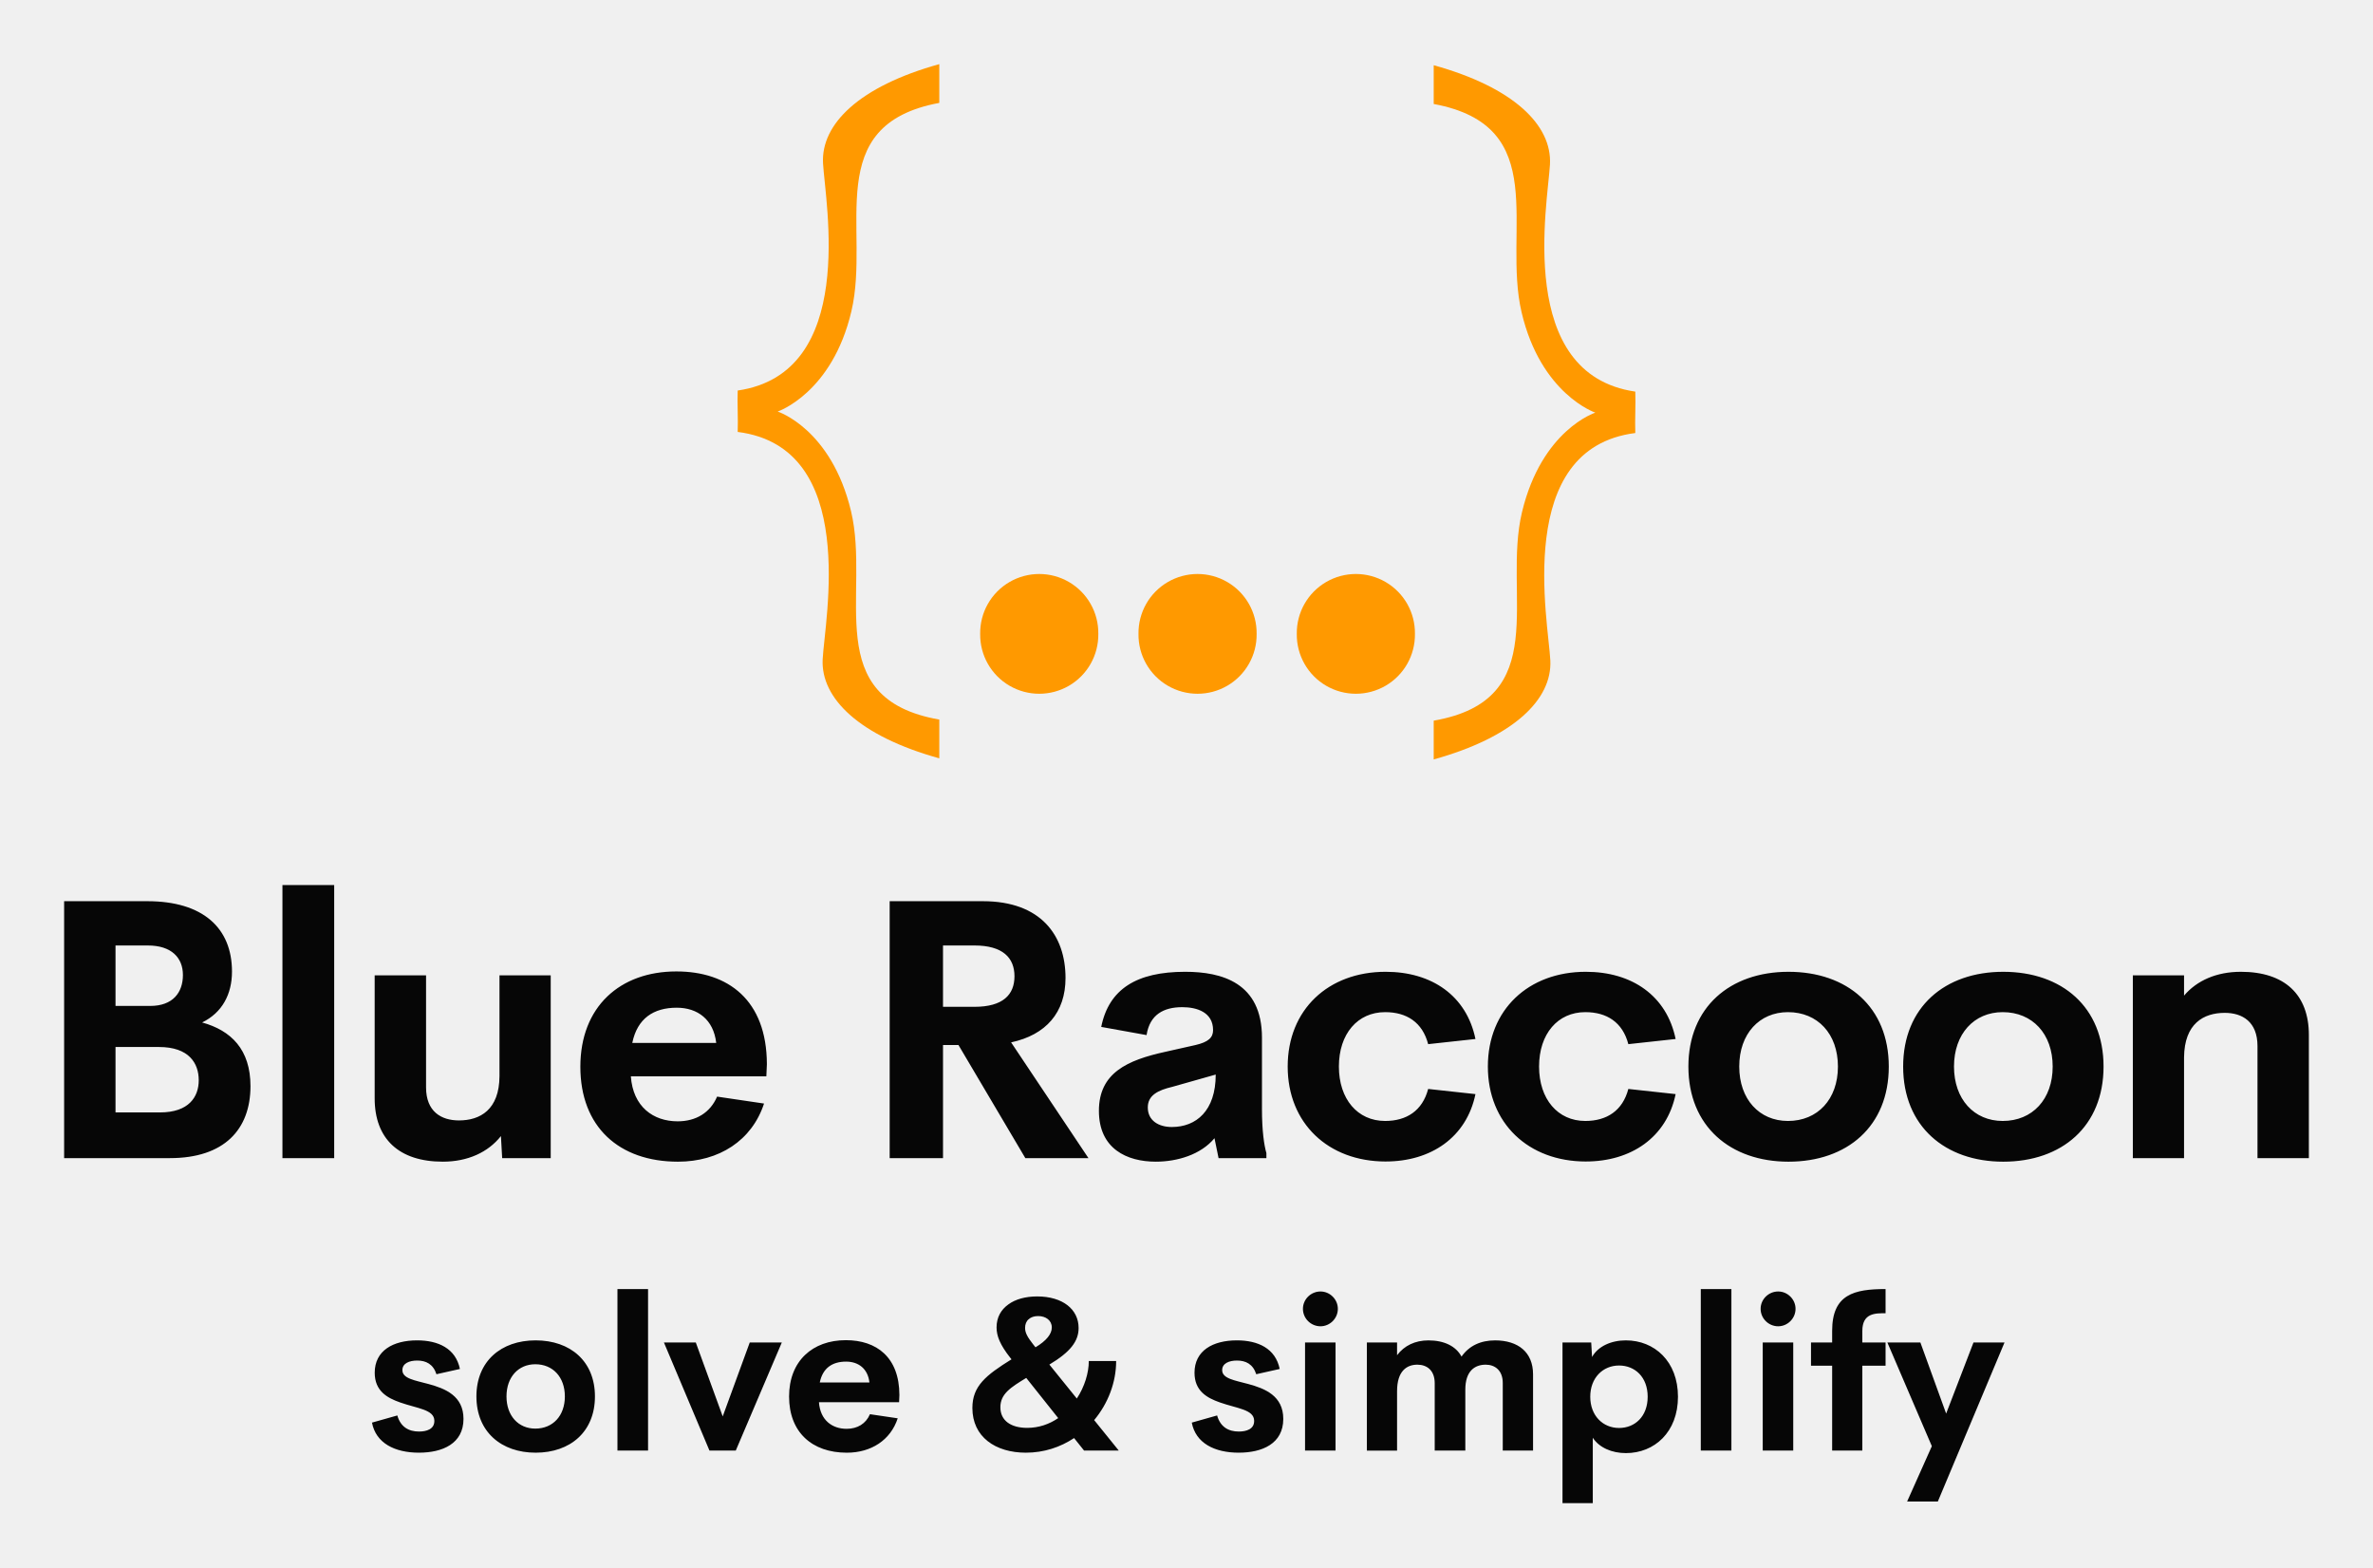
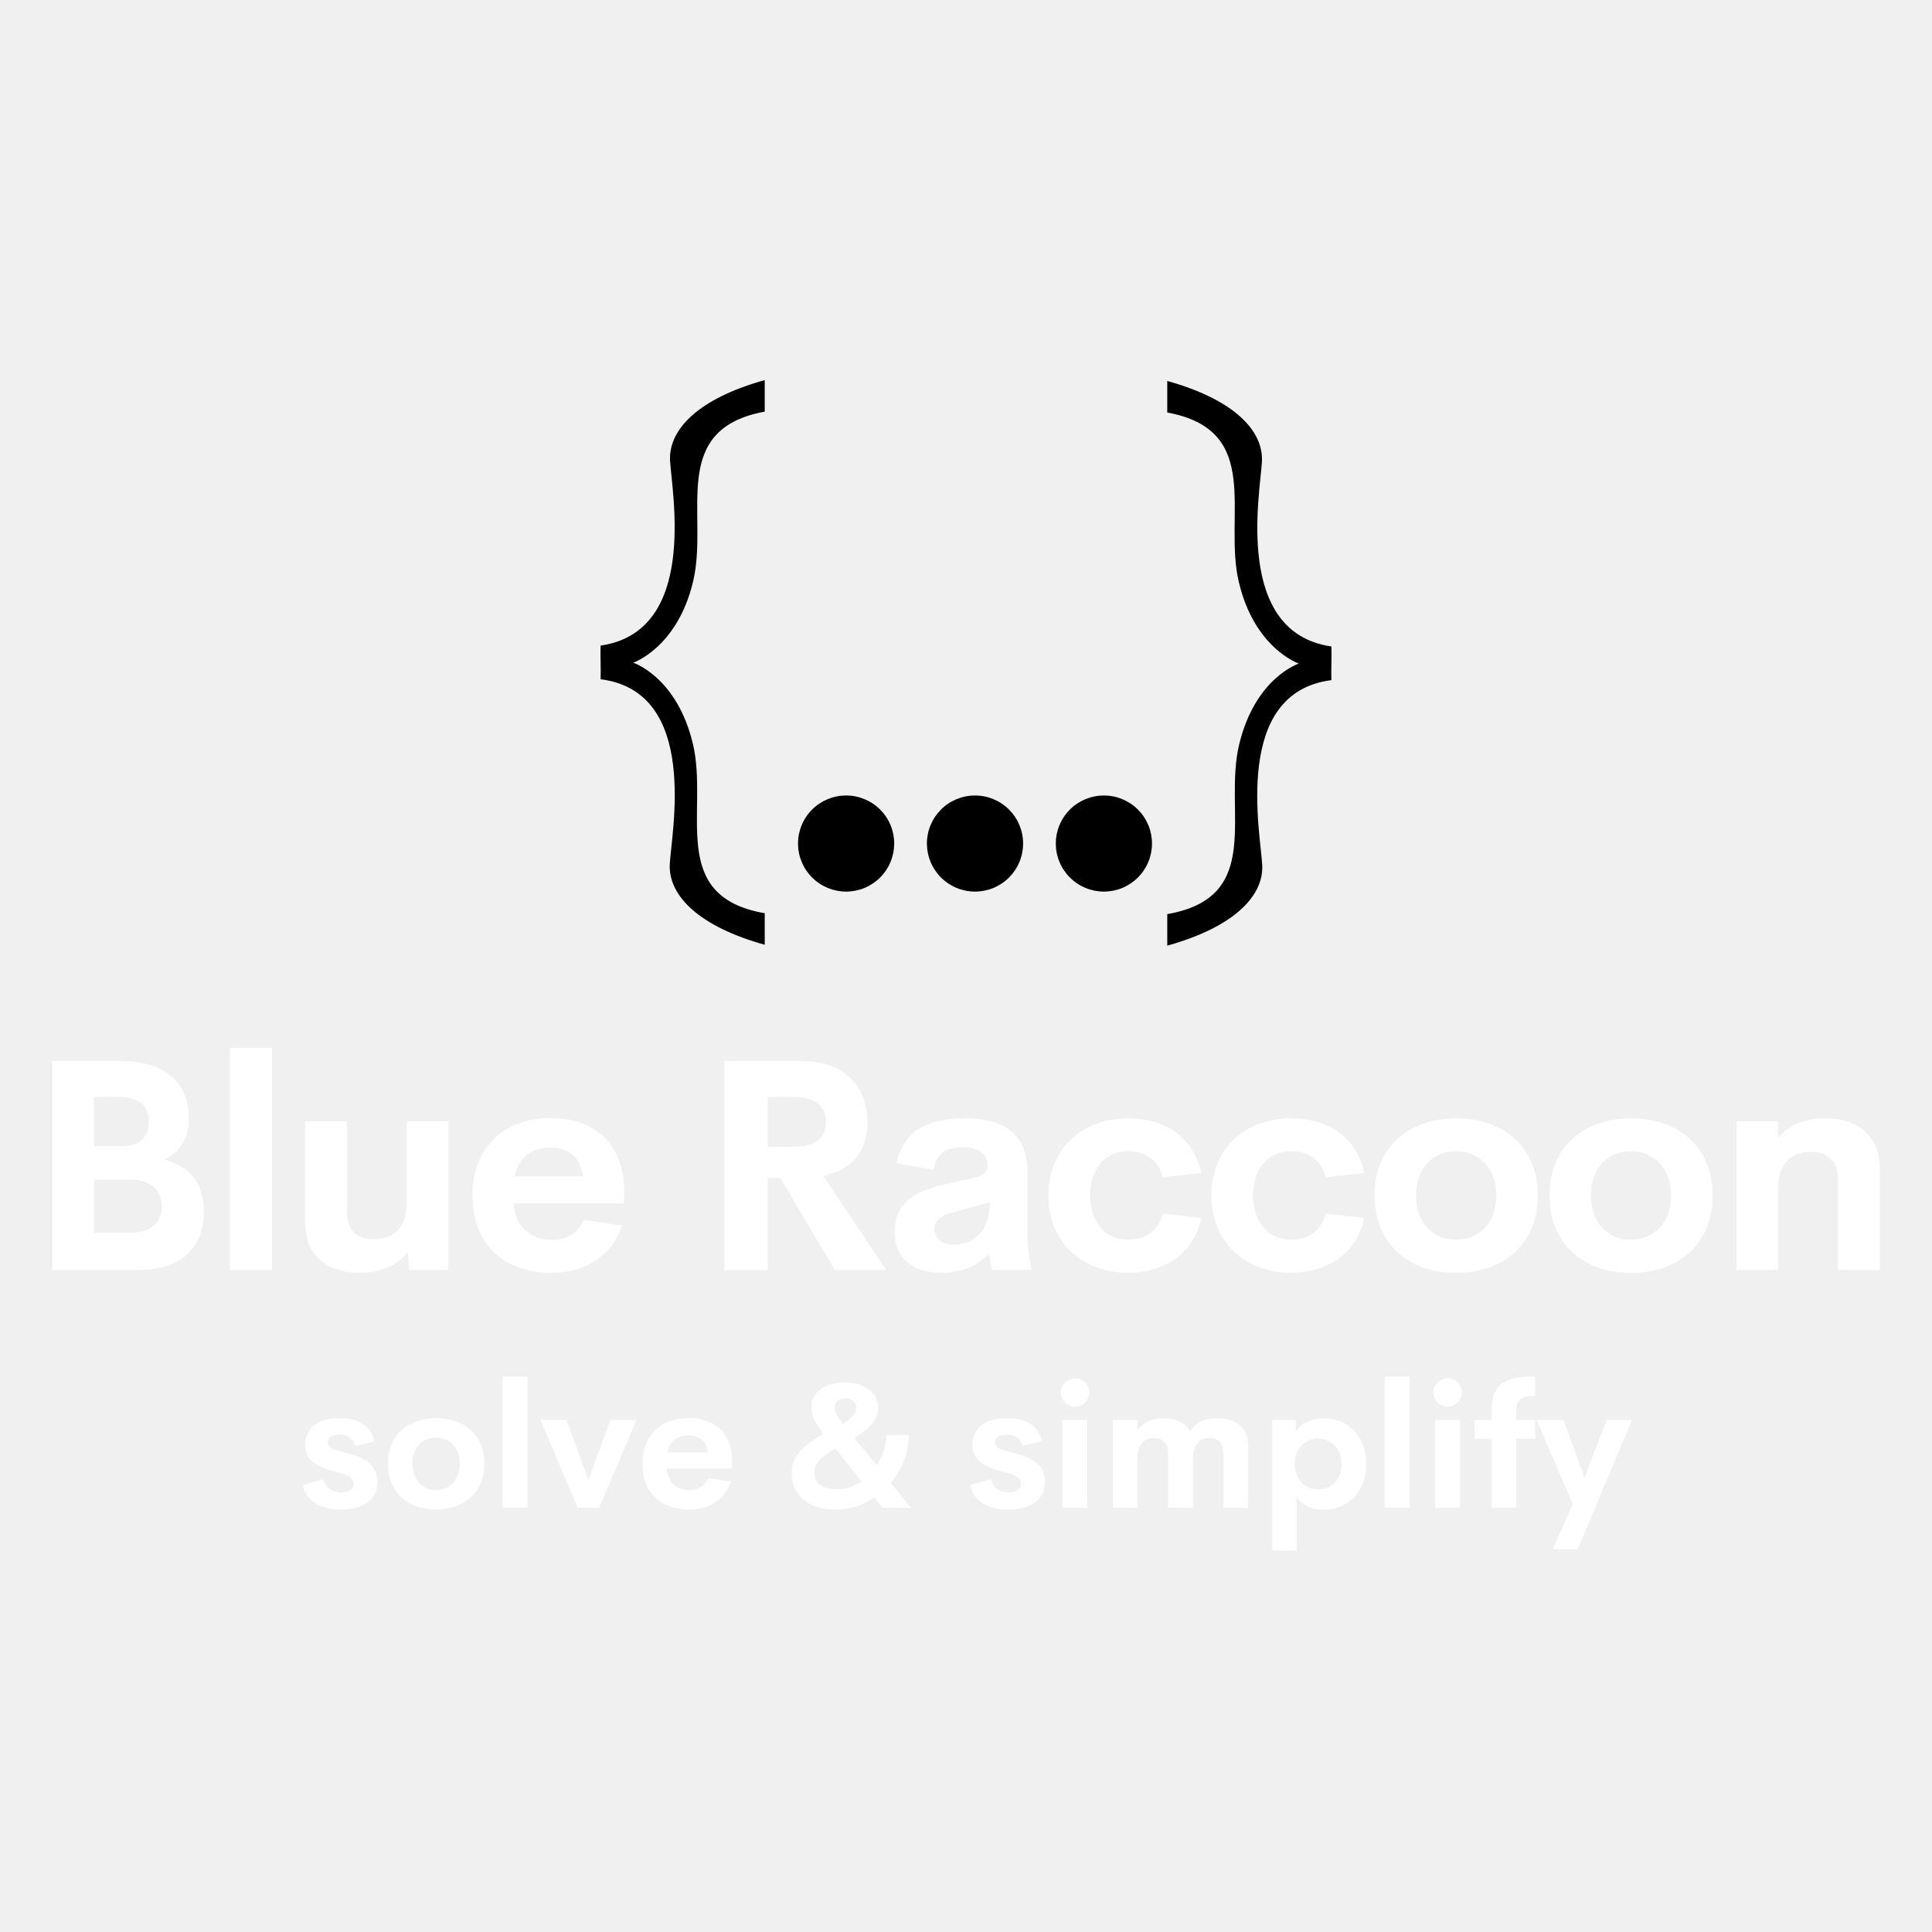
- <svg xmlns="http://www.w3.org/2000/svg" version="1.1" width="3171.429" height="2094.748" viewBox="0 0 3171.429 2094.748">
-   <g transform="scale(8.571429) translate(10, 10)">
-     <defs id="SvgjsDefs10417" />
-     <g id="SvgjsG10418" featureKey="symbolFeature-0" transform="matrix(1.63659,0,0,1.63659,91.7371,-30.82762)" fill="#ff9900">
-       <path style="" d="m 31.356,71.61 a 5.297,5.297 0 1 1 -10.593,0 5.297,5.297 0 1 1 10.593,0 z" transform="matrix(-1.06254,0,0,1.06254,94.70113,-2.968842)" fill="#ff9900" fill-opacity="1" stroke="none" />
-       <path style="" d="m 31.356,71.61 a 5.297,5.297 0 1 1 -10.593,0 5.297,5.297 0 1 1 10.593,0 z" transform="matrix(-1.06254,0,0,1.06254,79.61847,-2.968842)" fill="#ff9900" fill-opacity="1" stroke="none" />
-       <path style="" d="m 31.356,71.61 a 5.297,5.297 0 1 1 -10.593,0 5.297,5.297 0 1 1 10.593,0 z" transform="matrix(-1.06254,0,0,1.06254,64.5358,-2.968842)" fill="#ff9900" fill-opacity="1" stroke="none" />
-       <g transform="matrix(1.233765,0,0,0.7207753,-7.838031,15.2806)">
-         <g transform="matrix(-0.6495428,0,0,0.6495428,121.984,-6.39671)">
-           <g>
-             <path d="m 85.145,17.665 c -9.505,4.517 -14.09,12.202 -13.82,20.224 0.27,8.022 4.114,42.655 -10.146,46.199 -0.06,2.58 0.06,5.847 0,8.427 14.502,3.137 10.326,38.356 10.101,46.289 -0.225,7.933 4.359,15.618 13.865,20.135 l 6e-6,-7.888 c -14.257,-4.251 -8.148,-25.644 -10.495,-42.424 -2.347,-16.78 -8.72,-20.26 -8.72,-20.26 0,0 6.482,-3.739 8.769,-20.435 C 76.988,51.238 71.027,30.023 85.145,25.553 z" />
-           </g>
-         </g>
-         <g transform="matrix(0.6495428,0,0,0.6495428,-26.80567,-6.540783)">
-           <g>
-             <path d="m 85.145,17.665 c -9.505,4.517 -14.09,12.202 -13.82,20.224 0.27,8.022 4.114,42.655 -10.146,46.199 -0.06,2.58 0.06,5.847 0,8.427 14.502,3.137 10.326,38.356 10.101,46.289 -0.225,7.933 4.359,15.618 13.865,20.135 l 6e-6,-7.888 c -14.257,-4.251 -8.148,-25.644 -10.495,-42.424 -2.347,-16.78 -8.72,-20.26 -8.72,-20.26 0,0 6.482,-3.739 8.769,-20.435 C 76.988,51.238 71.027,30.023 85.145,25.553 z" />
-           </g>
-         </g>
-       </g>
-     </g>
-     <g id="SvgjsG10419" featureKey="nameFeature-0" transform="matrix(1.419491,0,0,1.419491,-5.185114,113.8051)" fill="#060606">
-       <path d="M18.809 25.098 c3.184 0.879 5.312 2.969 5.312 6.992 c0 4.766 -2.891 7.91 -8.848 7.91 l-11.621 0 l0 -28.223 l9.141 0 c6.094 0 9.297 2.93 9.297 7.734 c0 2.481 -1.074 4.512 -3.281 5.586 z M12.852 16.641 l-3.555 0 l0 6.641 l3.809 0 c2.5 0 3.594 -1.484 3.594 -3.398 c0 -1.875 -1.23 -3.242 -3.848 -3.242 z M14.18 34.98 c3.164 0 4.258 -1.699 4.258 -3.535 c0 -1.875 -1.074 -3.652 -4.375 -3.652 l-4.766 0 l0 7.188 l4.883 0 z M27.632 40 l0 -30 l5.684 0 l0 30 l-5.684 0 z M51.475 19.922 l5.625 0 l0 20.078 l-5.332 0 l-0.137 -2.422 c-1.406 1.777 -3.633 2.812 -6.387 2.812 c-4.824 0 -7.481 -2.519 -7.481 -6.953 l0 -13.516 l5.644 0 l0 12.305 c0 2.656 1.66 3.633 3.613 3.633 c2.324 0 4.434 -1.172 4.453 -4.863 l0 -11.074 z M80.845 29.668 l-0.059 1.348 l-14.883 0 c0.234 3.34 2.461 4.941 5.137 4.941 c2.012 0 3.574 -0.938 4.336 -2.715 l5.156 0.762 c-1.328 4.062 -4.941 6.387 -9.453 6.387 c-6.484 0 -10.723 -3.828 -10.723 -10.43 s4.356 -10.469 10.547 -10.469 c5.684 0 9.922 3.144 9.941 10.176 z M70.943 23.477 c-2.559 0 -4.336 1.191 -4.883 3.867 l9.219 0 c-0.293 -2.559 -2.031 -3.867 -4.336 -3.867 z M109.234 40 l-7.344 -12.422 l-1.699 0 l0 12.422 l-5.859 0 l0 -28.223 l10.234 0 c6.387 0 9.082 3.769 9.082 8.438 c0 3.789 -2.148 6.25 -5.977 7.07 l8.496 12.715 l-6.934 0 z M100.19 16.641 l0 6.738 l3.457 0 c3.125 0 4.394 -1.328 4.394 -3.359 c0 -2.012 -1.27 -3.379 -4.394 -3.379 l-3.457 0 z M135.225 34.551 c0 2.461 0.234 4.023 0.488 4.902 l0 0.547 l-5.254 0 l-0.449 -2.188 c-1.504 1.816 -4.102 2.578 -6.445 2.578 c-3.164 0 -6.25 -1.406 -6.25 -5.586 c0 -4.16 3.106 -5.566 7.305 -6.484 l3.301 -0.742 c1.426 -0.332 1.934 -0.82 1.934 -1.641 c0 -1.973 -1.797 -2.519 -3.379 -2.519 c-2.031 0 -3.574 0.801 -3.926 3.066 l-4.981 -0.898 c0.84 -4.16 3.887 -6.055 9.219 -6.055 c4.023 0 8.438 1.191 8.438 7.246 l0 7.773 z M125.322 36.582 c2.676 0 4.824 -1.777 4.824 -5.762 l-4.766 1.348 c-1.562 0.371 -2.695 0.918 -2.695 2.266 c0 1.445 1.191 2.148 2.637 2.148 z M148.813 40.371 c-6.309 0 -10.762 -4.199 -10.762 -10.43 c0 -6.25 4.453 -10.41 10.762 -10.41 c5.078 0 8.887 2.637 9.863 7.383 l-5.195 0.566 c-0.625 -2.402 -2.363 -3.516 -4.727 -3.516 c-3.027 0 -5.078 2.383 -5.078 5.977 c0 3.574 2.051 5.977 5.078 5.977 c2.363 0 4.102 -1.133 4.727 -3.516 l5.195 0.566 c-0.977 4.746 -4.883 7.402 -9.863 7.402 z M170.801 40.371 c-6.309 0 -10.762 -4.199 -10.762 -10.43 c0 -6.25 4.453 -10.41 10.762 -10.41 c5.078 0 8.887 2.637 9.863 7.383 l-5.195 0.566 c-0.625 -2.402 -2.363 -3.516 -4.727 -3.516 c-3.027 0 -5.078 2.383 -5.078 5.977 c0 3.574 2.051 5.977 5.078 5.977 c2.363 0 4.102 -1.133 4.727 -3.516 l5.195 0.566 c-0.977 4.746 -4.883 7.402 -9.863 7.402 z M193.062 40.391 c-6.387 0 -10.996 -3.887 -10.996 -10.449 c0 -6.523 4.57 -10.41 10.996 -10.41 c6.465 0 11.016 3.887 11.016 10.41 c0 6.562 -4.57 10.449 -11.016 10.449 z M193.003 35.918 c3.262 0 5.488 -2.383 5.488 -5.977 s-2.227 -5.977 -5.488 -5.977 c-3.144 0 -5.352 2.383 -5.352 5.977 s2.207 5.977 5.352 5.977 z M216.651 40.391 c-6.387 0 -10.996 -3.887 -10.996 -10.449 c0 -6.523 4.57 -10.41 10.996 -10.41 c6.465 0 11.016 3.887 11.016 10.41 c0 6.562 -4.57 10.449 -11.016 10.449 z M216.592 35.918 c3.262 0 5.488 -2.383 5.488 -5.977 s-2.227 -5.977 -5.488 -5.977 c-3.144 0 -5.352 2.383 -5.352 5.977 s2.207 5.977 5.352 5.977 z M242.74 19.531 c4.824 0 7.481 2.5 7.481 6.953 l0 13.516 l-5.644 0 l0 -12.305 c0 -2.676 -1.66 -3.652 -3.594 -3.652 c-2.324 0 -4.434 1.172 -4.473 4.883 l0 11.074 l-5.625 0 l0 -20.078 l5.625 0 l0 2.227 c1.406 -1.66 3.574 -2.617 6.231 -2.617 z" />
-     </g>
-     <g id="SvgjsG10420" featureKey="sloganFeature-0" transform="matrix(1.679151,0,0,1.679151,46.95053,182.6046)" fill="#060606">
-       <path d="M4.99 20.195 c-2.256 0 -4.004 -0.889 -4.365 -2.793 l2.353 -0.664 c0.303 1.074 1.065 1.494 2.012 1.494 c0.693 0 1.445 -0.215 1.426 -1.006 c-0.01 -1.045 -1.592 -1.133 -3.184 -1.699 c-1.201 -0.42 -2.353 -1.065 -2.353 -2.754 c0 -2.061 1.709 -3.008 3.936 -3.008 c1.953 0 3.584 0.742 3.975 2.656 l-2.178 0.488 c-0.303 -0.938 -0.967 -1.27 -1.787 -1.27 c-0.742 0 -1.377 0.264 -1.377 0.889 c0 0.791 1.162 0.947 2.422 1.289 c1.553 0.42 3.252 1.094 3.252 3.242 c0 2.305 -1.963 3.135 -4.131 3.135 z M15.82 20.195 c-3.193 0 -5.498 -1.943 -5.498 -5.225 c0 -3.262 2.285 -5.205 5.498 -5.205 c3.232 0 5.508 1.943 5.508 5.205 c0 3.281 -2.285 5.225 -5.508 5.225 z M15.791 17.959 c1.631 0 2.744 -1.191 2.744 -2.988 s-1.113 -2.988 -2.744 -2.988 c-1.572 0 -2.676 1.191 -2.676 2.988 s1.103 2.988 2.676 2.988 z M23.418 20 l0 -15 l2.842 0 l0 15 l-2.842 0 z M35.703 9.961 l2.978 0 l-4.277 10.039 l-2.441 0 l-4.229 -10.039 l2.959 0 l2.5 6.865 z M49.599 14.834 l-0.029 0.674 l-7.441 0 c0.117 1.67 1.23 2.471 2.568 2.471 c1.006 0 1.787 -0.469 2.168 -1.357 l2.578 0.381 c-0.664 2.031 -2.471 3.193 -4.727 3.193 c-3.242 0 -5.361 -1.914 -5.361 -5.215 s2.178 -5.234 5.273 -5.234 c2.842 0 4.961 1.572 4.971 5.088 z M44.648 11.738 c-1.279 0 -2.168 0.596 -2.441 1.934 l4.609 0 c-0.146 -1.279 -1.016 -1.934 -2.168 -1.934 z M69.971 20 l-3.223 0 l-0.928 -1.162 c-1.279 0.85 -2.803 1.357 -4.473 1.357 c-2.842 0 -4.971 -1.475 -4.971 -4.15 c0 -2.041 1.25 -3.037 3.633 -4.521 l-0.117 -0.146 c-0.947 -1.201 -1.27 -2.022 -1.27 -2.812 c0 -0.938 0.41 -1.65 1.094 -2.139 c0.664 -0.488 1.602 -0.742 2.676 -0.742 c2.373 0 3.848 1.201 3.848 2.93 c0 1.23 -0.762 2.227 -2.715 3.398 l2.549 3.154 c0.723 -1.103 1.113 -2.383 1.113 -3.486 l2.539 0 c0 2.002 -0.762 3.955 -2.041 5.488 z M61.592 7.812 c-0.215 0.186 -0.322 0.469 -0.322 0.791 c0 0.469 0.225 0.859 0.742 1.523 l0.225 0.283 c1.025 -0.615 1.514 -1.24 1.514 -1.846 c0 -0.654 -0.557 -1.055 -1.27 -1.055 c-0.381 0 -0.674 0.107 -0.889 0.303 z M61.465 17.891 c1.094 0 2.07 -0.352 2.881 -0.908 l-2.969 -3.731 c-1.426 0.869 -2.402 1.475 -2.402 2.725 c0 1.26 1.006 1.914 2.49 1.914 z M81.113 20.195 c-2.256 0 -4.004 -0.889 -4.365 -2.793 l2.353 -0.664 c0.303 1.074 1.065 1.494 2.012 1.494 c0.693 0 1.445 -0.215 1.426 -1.006 c-0.01 -1.045 -1.592 -1.133 -3.184 -1.699 c-1.201 -0.42 -2.353 -1.065 -2.353 -2.754 c0 -2.061 1.709 -3.008 3.936 -3.008 c1.953 0 3.584 0.742 3.975 2.656 l-2.178 0.488 c-0.303 -0.938 -0.967 -1.27 -1.787 -1.27 c-0.742 0 -1.377 0.264 -1.377 0.889 c0 0.791 1.162 0.947 2.422 1.289 c1.553 0.42 3.252 1.094 3.252 3.242 c0 2.305 -1.963 3.135 -4.131 3.135 z M88.701 8.457 c-0.889 0 -1.631 -0.723 -1.631 -1.621 c0 -0.889 0.742 -1.611 1.631 -1.611 c0.869 0 1.611 0.723 1.611 1.611 c0 0.898 -0.742 1.621 -1.611 1.621 z M87.266 20 l0 -10.039 l2.832 0 l0 10.039 l-2.832 0 z M104.903 9.766 c2.148 0 3.535 1.094 3.535 3.154 l0 7.08 l-2.812 0 l0 -6.279 c0 -1.182 -0.742 -1.699 -1.582 -1.699 c-1.006 0 -1.895 0.576 -1.895 2.314 l0 5.664 l-2.842 0 l0 -6.25 c0 -1.201 -0.723 -1.728 -1.611 -1.728 c-0.977 0 -1.885 0.576 -1.885 2.461 l0 5.518 l-2.803 0 l0 -10.039 l2.803 0 l0 1.182 c0.664 -0.889 1.68 -1.377 2.91 -1.377 c1.455 0 2.549 0.527 3.076 1.504 c0.703 -1.006 1.777 -1.504 3.106 -1.504 z M117.061 9.766 c2.647 0 4.834 1.943 4.834 5.234 s-2.188 5.234 -4.834 5.234 c-1.309 0 -2.481 -0.508 -3.076 -1.426 l0 6.074 l-2.812 0 l0 -14.922 l2.666 0 l0.078 1.348 c0.557 -0.996 1.777 -1.543 3.144 -1.543 z M116.426 17.9 c1.475 0 2.656 -1.074 2.656 -2.9 s-1.182 -2.9 -2.656 -2.9 c-1.504 0 -2.676 1.143 -2.676 2.9 s1.172 2.9 2.676 2.9 z M124.014 20 l0 -15 l2.842 0 l0 15 l-2.842 0 z M131.201 8.457 c-0.889 0 -1.631 -0.723 -1.631 -1.621 c0 -0.889 0.742 -1.611 1.631 -1.611 c0.869 0 1.611 0.723 1.611 1.611 c0 0.898 -0.742 1.621 -1.611 1.621 z M129.766 20 l0 -10.039 l2.832 0 l0 10.039 l-2.832 0 z M141.172 7.246 c-0.928 0 -2.158 -0.039 -2.158 1.641 l0 1.074 l2.158 0 l0 2.158 l-2.158 0 l0 7.881 l-2.803 0 l0 -7.881 l-1.963 0 l0 -2.158 l1.963 0 l0 -1.084 c0 -3.389 2.051 -3.877 4.961 -3.877 l0 2.246 z M149.336 9.961 l2.881 0 l-6.191 14.766 l-2.852 0 l2.295 -5.137 l-4.131 -9.629 l3.066 0 l2.393 6.602 z" />
-     </g>
-   </g>
+ <svg xmlns="http://www.w3.org/2000/svg" width="500" zoomAndPan="magnify" viewBox="0 0 375 375" height="500" preserveAspectRatio="xMidYMid meet" version="1.0">
+   <path fill="#000000" d="M 204.93 163.727 C 204.93 164.34 204.988 164.945 205.109 165.547 C 205.227 166.148 205.406 166.73 205.641 167.297 C 205.875 167.863 206.16 168.402 206.5 168.91 C 206.844 169.418 207.23 169.891 207.664 170.324 C 208.098 170.758 208.566 171.145 209.078 171.484 C 209.586 171.824 210.125 172.113 210.691 172.348 C 211.258 172.582 211.844 172.758 212.445 172.879 C 213.043 172.996 213.652 173.059 214.266 173.059 C 214.879 173.059 215.484 172.996 216.086 172.879 C 216.688 172.758 217.273 172.582 217.84 172.348 C 218.406 172.113 218.941 171.824 219.453 171.484 C 219.961 171.145 220.434 170.758 220.867 170.324 C 221.301 169.891 221.688 169.418 222.027 168.91 C 222.367 168.402 222.656 167.863 222.891 167.297 C 223.125 166.73 223.301 166.148 223.422 165.547 C 223.539 164.945 223.602 164.34 223.602 163.727 C 223.602 163.113 223.539 162.508 223.422 161.906 C 223.301 161.309 223.125 160.723 222.891 160.16 C 222.656 159.594 222.367 159.055 222.027 158.547 C 221.688 158.035 221.301 157.566 220.867 157.133 C 220.434 156.699 219.961 156.312 219.453 155.973 C 218.941 155.633 218.402 155.348 217.836 155.113 C 217.27 154.879 216.688 154.699 216.086 154.582 C 215.484 154.461 214.879 154.402 214.266 154.402 C 213.652 154.402 213.047 154.461 212.445 154.582 C 211.844 154.699 211.258 154.879 210.691 155.113 C 210.125 155.348 209.59 155.633 209.078 155.973 C 208.57 156.312 208.098 156.699 207.664 157.133 C 207.23 157.566 206.844 158.035 206.504 158.547 C 206.164 159.055 205.875 159.594 205.641 160.16 C 205.406 160.723 205.23 161.309 205.109 161.906 C 204.988 162.508 204.93 163.113 204.93 163.727 Z M 204.93 163.727 " fill-opacity="1" fill-rule="nonzero" />
+   <path fill="#000000" d="M 179.914 163.727 C 179.914 164.34 179.973 164.945 180.09 165.547 C 180.211 166.148 180.387 166.73 180.621 167.297 C 180.855 167.863 181.145 168.402 181.484 168.91 C 181.824 169.418 182.211 169.891 182.645 170.324 C 183.078 170.758 183.551 171.145 184.059 171.484 C 184.57 171.824 185.109 172.113 185.676 172.348 C 186.242 172.582 186.824 172.758 187.426 172.879 C 188.027 172.996 188.633 173.059 189.246 173.059 C 189.859 173.059 190.469 172.996 191.07 172.879 C 191.672 172.758 192.254 172.582 192.82 172.348 C 193.387 172.113 193.926 171.824 194.434 171.484 C 194.945 171.145 195.418 170.758 195.852 170.324 C 196.285 169.891 196.672 169.418 197.012 168.91 C 197.352 168.402 197.641 167.863 197.875 167.297 C 198.109 166.73 198.285 166.148 198.402 165.547 C 198.523 164.945 198.582 164.34 198.582 163.727 C 198.582 163.113 198.523 162.508 198.402 161.906 C 198.285 161.309 198.105 160.723 197.871 160.16 C 197.637 159.594 197.352 159.055 197.008 158.547 C 196.668 158.035 196.281 157.566 195.848 157.133 C 195.414 156.699 194.941 156.312 194.434 155.973 C 193.926 155.633 193.387 155.348 192.82 155.113 C 192.254 154.879 191.668 154.699 191.07 154.582 C 190.469 154.461 189.859 154.402 189.246 154.402 C 188.633 154.402 188.027 154.461 187.426 154.582 C 186.824 154.699 186.242 154.879 185.676 155.113 C 185.109 155.348 184.57 155.633 184.062 155.973 C 183.551 156.312 183.078 156.699 182.648 157.133 C 182.215 157.566 181.828 158.035 181.484 158.547 C 181.145 159.055 180.859 159.594 180.625 160.16 C 180.387 160.723 180.211 161.309 180.094 161.906 C 179.973 162.508 179.914 163.113 179.914 163.727 Z M 179.914 163.727 " fill-opacity="1" fill-rule="nonzero" />
+   <path fill="#000000" d="M 154.895 163.727 C 154.895 164.34 154.953 164.945 155.074 165.547 C 155.191 166.148 155.371 166.73 155.605 167.297 C 155.84 167.863 156.125 168.402 156.465 168.91 C 156.809 169.418 157.195 169.891 157.629 170.324 C 158.062 170.758 158.531 171.145 159.043 171.484 C 159.551 171.824 160.09 172.113 160.656 172.348 C 161.223 172.582 161.809 172.758 162.406 172.879 C 163.008 172.996 163.617 173.059 164.23 173.059 C 164.844 173.059 165.449 172.996 166.051 172.879 C 166.652 172.758 167.238 172.582 167.805 172.348 C 168.371 172.113 168.906 171.824 169.418 171.484 C 169.926 171.145 170.398 170.758 170.832 170.324 C 171.266 169.891 171.652 169.418 171.992 168.91 C 172.332 168.402 172.621 167.863 172.855 167.297 C 173.09 166.73 173.266 166.148 173.387 165.547 C 173.504 164.945 173.566 164.34 173.566 163.727 C 173.566 163.113 173.504 162.508 173.387 161.906 C 173.266 161.309 173.09 160.723 172.855 160.16 C 172.621 159.594 172.332 159.055 171.992 158.547 C 171.652 158.035 171.266 157.566 170.832 157.133 C 170.398 156.699 169.926 156.312 169.414 155.973 C 168.906 155.633 168.367 155.348 167.801 155.113 C 167.234 154.879 166.652 154.699 166.051 154.582 C 165.449 154.461 164.844 154.402 164.23 154.402 C 163.617 154.402 163.012 154.461 162.41 154.582 C 161.809 154.699 161.223 154.879 160.656 155.113 C 160.09 155.348 159.555 155.633 159.043 155.973 C 158.535 156.312 158.062 156.699 157.629 157.133 C 157.195 157.566 156.809 158.035 156.469 158.547 C 156.129 159.055 155.84 159.594 155.605 160.16 C 155.371 160.723 155.195 161.309 155.074 161.906 C 154.953 162.508 154.895 163.113 154.895 163.727 Z M 154.895 163.727 " fill-opacity="1" fill-rule="nonzero" />
+   <path fill="#000000" d="M 226.566 73.949 C 239.199 77.453 245.293 83.414 244.938 89.641 C 244.578 95.863 239.469 122.73 258.422 125.48 C 258.504 127.48 258.344 130.016 258.422 132.016 C 239.145 134.449 244.695 161.773 244.996 167.93 C 245.293 174.082 239.199 180.043 226.566 183.547 L 226.566 177.43 C 245.516 174.133 237.395 157.535 240.516 144.516 C 243.637 131.5 252.105 128.801 252.105 128.801 C 252.105 128.801 243.492 125.898 240.449 112.945 C 237.41 99.992 245.332 83.535 226.566 80.066 Z M 226.566 73.949 " fill-opacity="1" fill-rule="nonzero" />
+   <path fill="#000000" d="M 148.434 73.777 C 135.797 77.281 129.707 83.242 130.062 89.465 C 130.422 95.691 135.531 122.559 116.578 125.309 C 116.496 127.309 116.656 129.844 116.578 131.844 C 135.855 134.277 130.301 161.602 130.004 167.758 C 129.707 173.91 135.797 179.871 148.434 183.375 L 148.434 177.258 C 129.484 173.961 137.605 157.363 134.484 144.344 C 131.363 131.328 122.895 128.629 122.895 128.629 C 122.895 128.629 131.508 125.727 134.551 112.773 C 137.59 99.82 129.668 83.363 148.434 79.895 Z M 148.434 73.777 " fill-opacity="1" fill-rule="nonzero" />
+   <path fill="#ffffff" d="M 31.941 225.078 C 36.52 226.34 39.582 229.344 39.582 235.125 C 39.582 241.977 35.426 246.496 26.855 246.496 L 10.137 246.496 L 10.137 205.934 L 23.285 205.934 C 32.051 205.934 36.66 210.145 36.66 217.047 C 36.66 220.613 35.113 223.531 31.941 225.078 Z M 23.371 212.922 L 18.254 212.922 L 18.254 222.465 L 23.734 222.465 C 27.332 222.465 28.906 220.332 28.906 217.582 C 28.906 214.887 27.137 212.922 23.371 212.922 Z M 25.281 239.281 C 29.832 239.281 31.406 236.84 31.406 234.199 C 31.406 231.504 29.859 228.949 25.113 228.949 L 18.254 228.949 L 18.254 239.281 Z M 44.633 246.496 L 44.633 203.379 L 52.809 203.379 L 52.809 246.496 Z M 78.934 217.637 L 87.027 217.637 L 87.027 246.496 L 79.355 246.496 L 79.16 243.016 C 77.137 245.57 73.934 247.055 69.973 247.055 C 63.031 247.055 59.211 243.434 59.211 237.062 L 59.211 217.637 L 67.332 217.637 L 67.332 235.324 C 67.332 239.141 69.719 240.543 72.527 240.543 C 75.871 240.543 78.906 238.859 78.934 233.555 Z M 121.188 231.645 L 121.105 233.582 L 99.691 233.582 C 100.031 238.383 103.234 240.684 107.082 240.684 C 109.977 240.684 112.227 239.336 113.32 236.781 L 120.738 237.879 C 118.828 243.715 113.629 247.055 107.141 247.055 C 97.809 247.055 91.711 241.555 91.711 232.066 C 91.711 222.578 97.98 217.02 106.887 217.02 C 115.062 217.02 121.16 221.539 121.188 231.645 Z M 106.945 222.746 C 103.262 222.746 100.707 224.461 99.918 228.305 L 113.18 228.305 C 112.762 224.629 110.258 222.746 106.945 222.746 Z M 162.031 246.496 L 151.465 228.641 L 149.023 228.641 L 149.023 246.496 L 140.59 246.496 L 140.59 205.93 L 155.316 205.93 C 164.504 205.93 168.383 211.348 168.383 218.059 C 168.383 223.504 165.289 227.043 159.781 228.219 L 172.008 246.496 Z M 149.02 212.922 L 149.02 222.605 L 153.996 222.605 C 158.492 222.605 160.316 220.699 160.316 217.777 C 160.316 214.887 158.492 212.922 153.996 212.922 Z M 199.422 238.664 C 199.422 242.199 199.762 244.445 200.125 245.707 L 200.125 246.496 L 192.566 246.496 L 191.922 243.352 C 189.758 245.961 186.02 247.055 182.648 247.055 C 178.098 247.055 173.656 245.035 173.656 239.027 C 173.656 233.047 178.125 231.027 184.168 229.707 L 188.914 228.641 C 190.965 228.164 191.695 227.461 191.695 226.285 C 191.695 223.449 189.113 222.664 186.836 222.664 C 183.914 222.664 181.695 223.812 181.188 227.07 L 174.023 225.777 C 175.23 219.801 179.613 217.078 187.285 217.078 C 193.074 217.078 199.426 218.789 199.426 227.492 L 199.426 238.664 Z M 185.176 241.582 C 189.027 241.582 192.117 239.027 192.117 233.301 L 185.262 235.238 C 183.016 235.773 181.383 236.559 181.383 238.496 C 181.383 240.57 183.098 241.582 185.176 241.582 Z M 218.973 247.027 C 209.898 247.027 203.492 240.992 203.492 232.039 C 203.492 223.055 209.898 217.074 218.973 217.074 C 226.277 217.074 231.758 220.867 233.164 227.688 L 225.688 228.5 C 224.789 225.047 222.289 223.449 218.891 223.449 C 214.535 223.449 211.582 226.871 211.582 232.039 C 211.582 237.176 214.535 240.629 218.891 240.629 C 222.289 240.629 224.789 239 225.688 235.574 L 233.164 236.391 C 231.758 243.211 226.141 247.027 218.973 247.027 Z M 250.605 247.027 C 241.531 247.027 235.121 240.992 235.121 232.039 C 235.121 223.055 241.531 217.074 250.605 217.074 C 257.91 217.074 263.391 220.867 264.797 227.688 L 257.32 228.5 C 256.422 225.047 253.922 223.449 250.523 223.449 C 246.168 223.449 243.215 226.871 243.215 232.039 C 243.215 237.176 246.168 240.629 250.523 240.629 C 253.922 240.629 256.422 239 257.32 235.574 L 264.797 236.391 C 263.391 243.211 257.77 247.027 250.605 247.027 Z M 282.633 247.055 C 273.445 247.055 266.812 241.469 266.812 232.039 C 266.812 222.664 273.387 217.078 282.633 217.078 C 291.934 217.078 298.48 222.664 298.48 232.039 C 298.48 241.469 291.906 247.055 282.633 247.055 Z M 282.547 240.629 C 287.242 240.629 290.445 237.203 290.445 232.039 C 290.445 226.871 287.242 223.449 282.547 223.449 C 278.023 223.449 274.848 226.871 274.848 232.039 C 274.848 237.203 278.023 240.629 282.547 240.629 Z M 316.57 247.055 C 307.383 247.055 300.75 241.469 300.75 232.039 C 300.75 222.664 307.324 217.078 316.57 217.078 C 325.871 217.078 332.418 222.664 332.418 232.039 C 332.418 241.469 325.844 247.055 316.57 247.055 Z M 316.484 240.629 C 321.176 240.629 324.379 237.203 324.379 232.039 C 324.379 226.871 321.176 223.449 316.484 223.449 C 311.961 223.449 308.785 226.871 308.785 232.039 C 308.785 237.203 311.961 240.629 316.484 240.629 Z M 354.102 217.074 C 361.043 217.074 364.863 220.668 364.863 227.07 L 364.863 246.496 L 356.742 246.496 L 356.742 228.809 C 356.742 224.965 354.355 223.559 351.574 223.559 C 348.23 223.559 345.195 225.246 345.141 230.578 L 345.141 246.496 L 337.047 246.496 L 337.047 217.637 L 345.141 217.637 L 345.141 220.836 C 347.164 218.453 350.281 217.074 354.102 217.074 Z M 354.102 217.074 " fill-opacity="1" fill-rule="nonzero" />
+   <path fill="#ffffff" d="M 66.211 293 C 62.375 293 59.398 291.488 58.785 288.25 L 62.789 287.121 C 63.305 288.949 64.602 289.664 66.211 289.664 C 67.395 289.664 68.672 289.297 68.641 287.953 C 68.621 286.176 65.93 286.027 63.223 285.062 C 61.176 284.352 59.215 283.254 59.215 280.383 C 59.215 276.879 62.125 275.27 65.914 275.27 C 69.238 275.27 72.012 276.531 72.676 279.785 L 68.973 280.613 C 68.457 279.02 67.324 278.457 65.93 278.457 C 64.668 278.457 63.586 278.902 63.586 279.965 C 63.586 281.312 65.562 281.578 67.707 282.16 C 70.352 282.871 73.242 284.02 73.242 287.672 C 73.242 291.59 69.902 293 66.211 293 Z M 84.645 293 C 79.211 293 75.285 289.695 75.285 284.117 C 75.285 278.57 79.176 275.27 84.645 275.27 C 90.145 275.27 94.016 278.57 94.016 284.117 C 94.016 289.695 90.129 293 84.645 293 Z M 84.594 289.199 C 87.371 289.199 89.266 287.172 89.266 284.117 C 89.266 281.062 87.371 279.035 84.594 279.035 C 81.918 279.035 80.039 281.062 80.039 284.117 C 80.039 287.172 81.918 289.199 84.594 289.199 Z M 97.574 292.668 L 97.574 267.164 L 102.41 267.164 L 102.41 292.668 Z M 118.48 275.602 L 123.551 275.602 L 116.27 292.668 L 112.117 292.668 L 104.918 275.602 L 109.957 275.602 L 114.211 287.273 Z M 142.129 283.887 L 142.082 285.031 L 129.418 285.031 C 129.617 287.871 131.512 289.23 133.785 289.23 C 135.5 289.23 136.828 288.434 137.477 286.922 L 141.863 287.57 C 140.734 291.023 137.66 293 133.82 293 C 128.301 293 124.695 289.746 124.695 284.133 C 124.695 278.523 128.402 275.234 133.672 275.234 C 138.508 275.234 142.113 277.906 142.129 283.887 Z M 133.703 278.621 C 131.527 278.621 130.016 279.633 129.551 281.91 L 137.395 281.91 C 137.145 279.734 135.664 278.621 133.703 278.621 Z M 176.797 292.668 L 171.312 292.668 L 169.734 290.691 C 167.559 292.137 164.965 293 162.125 293 C 157.289 293 153.664 290.492 153.664 285.945 C 153.664 282.473 155.793 280.781 159.848 278.258 L 159.648 278.008 C 158.035 275.965 157.488 274.57 157.488 273.227 C 157.488 271.633 158.184 270.418 159.348 269.59 C 160.477 268.758 162.074 268.328 163.902 268.328 C 167.941 268.328 170.449 270.371 170.449 273.309 C 170.449 275.402 169.152 277.094 165.828 279.086 L 170.168 284.449 C 171.398 282.574 172.062 280.398 172.062 278.523 L 176.383 278.523 C 176.383 281.926 175.086 285.246 172.91 287.852 Z M 162.539 271.945 C 162.176 272.262 161.992 272.742 161.992 273.293 C 161.992 274.09 162.375 274.754 163.254 275.883 L 163.637 276.363 C 165.383 275.316 166.211 274.254 166.211 273.227 C 166.211 272.113 165.266 271.434 164.051 271.434 C 163.402 271.434 162.906 271.613 162.539 271.945 Z M 162.324 289.082 C 164.184 289.082 165.848 288.484 167.227 287.539 L 162.176 281.195 C 159.746 282.672 158.086 283.703 158.086 285.828 C 158.086 287.969 159.797 289.082 162.324 289.082 Z M 195.762 293 C 191.922 293 188.949 291.488 188.332 288.25 L 192.34 287.121 C 192.855 288.949 194.148 289.664 195.762 289.664 C 196.941 289.664 198.223 289.297 198.188 287.953 C 198.172 286.176 195.48 286.027 192.77 285.062 C 190.727 284.352 188.766 283.254 188.766 280.383 C 188.766 276.879 191.672 275.27 195.461 275.27 C 198.785 275.27 201.562 276.531 202.227 279.785 L 198.52 280.613 C 198.004 279.02 196.875 278.457 195.48 278.457 C 194.215 278.457 193.137 278.902 193.137 279.965 C 193.137 281.312 195.113 281.578 197.258 282.16 C 199.898 282.871 202.793 284.02 202.793 287.672 C 202.793 291.59 199.453 293 195.762 293 Z M 208.676 273.043 C 207.164 273.043 205.898 271.816 205.898 270.285 C 205.898 268.777 207.164 267.547 208.676 267.547 C 210.156 267.547 211.418 268.777 211.418 270.285 C 211.418 271.816 210.156 273.043 208.676 273.043 Z M 206.23 292.668 L 206.23 275.602 L 211.051 275.602 L 211.051 292.668 Z M 236.246 275.27 C 239.902 275.27 242.266 277.129 242.266 280.633 L 242.266 292.668 L 237.477 292.668 L 237.477 281.992 C 237.477 279.984 236.215 279.105 234.785 279.105 C 233.074 279.105 231.562 280.082 231.562 283.039 L 231.562 292.668 L 226.727 292.668 L 226.727 282.043 C 226.727 280 225.496 279.105 223.984 279.105 C 222.32 279.105 220.773 280.082 220.773 283.289 L 220.773 292.668 L 216.004 292.668 L 216.004 275.602 L 220.773 275.602 L 220.773 277.609 C 221.906 276.098 223.633 275.27 225.727 275.27 C 228.203 275.27 230.066 276.164 230.965 277.824 C 232.16 276.117 233.988 275.27 236.25 275.27 Z M 256.938 275.27 C 261.441 275.27 265.164 278.574 265.164 284.168 C 265.164 289.762 261.441 293.066 256.938 293.066 C 254.711 293.066 252.719 292.203 251.703 290.645 L 251.703 300.969 L 246.918 300.969 L 246.918 275.602 L 251.453 275.602 L 251.586 277.891 C 252.535 276.199 254.613 275.27 256.938 275.27 Z M 255.859 289.098 C 258.367 289.098 260.379 287.273 260.379 284.168 C 260.379 281.062 258.367 279.234 255.859 279.234 C 253.301 279.234 251.305 281.18 251.305 284.168 C 251.305 287.156 253.301 289.098 255.859 289.098 Z M 268.773 292.668 L 268.773 267.164 L 273.609 267.164 L 273.609 292.668 Z M 281.004 273.043 C 279.492 273.043 278.227 271.816 278.227 270.285 C 278.227 268.777 279.492 267.547 281.004 267.547 C 282.484 267.547 283.746 268.777 283.746 270.285 C 283.746 271.816 282.484 273.043 281.004 273.043 Z M 278.562 292.668 L 278.562 275.602 L 283.379 275.602 L 283.379 292.668 Z M 297.973 270.984 C 296.395 270.984 294.301 270.918 294.301 273.773 L 294.301 275.602 L 297.973 275.602 L 297.973 279.27 L 294.301 279.27 L 294.301 292.668 L 289.531 292.668 L 289.531 279.27 L 286.188 279.27 L 286.188 275.602 L 289.531 275.602 L 289.531 273.758 C 289.531 267.996 293.02 267.164 297.973 267.164 Z M 311.867 275.602 L 316.77 275.602 L 306.23 300.703 L 301.379 300.703 L 305.285 291.973 L 298.254 275.602 L 303.473 275.602 L 307.547 286.824 Z M 311.867 275.602 " fill-opacity="1" fill-rule="nonzero" />
</svg>
